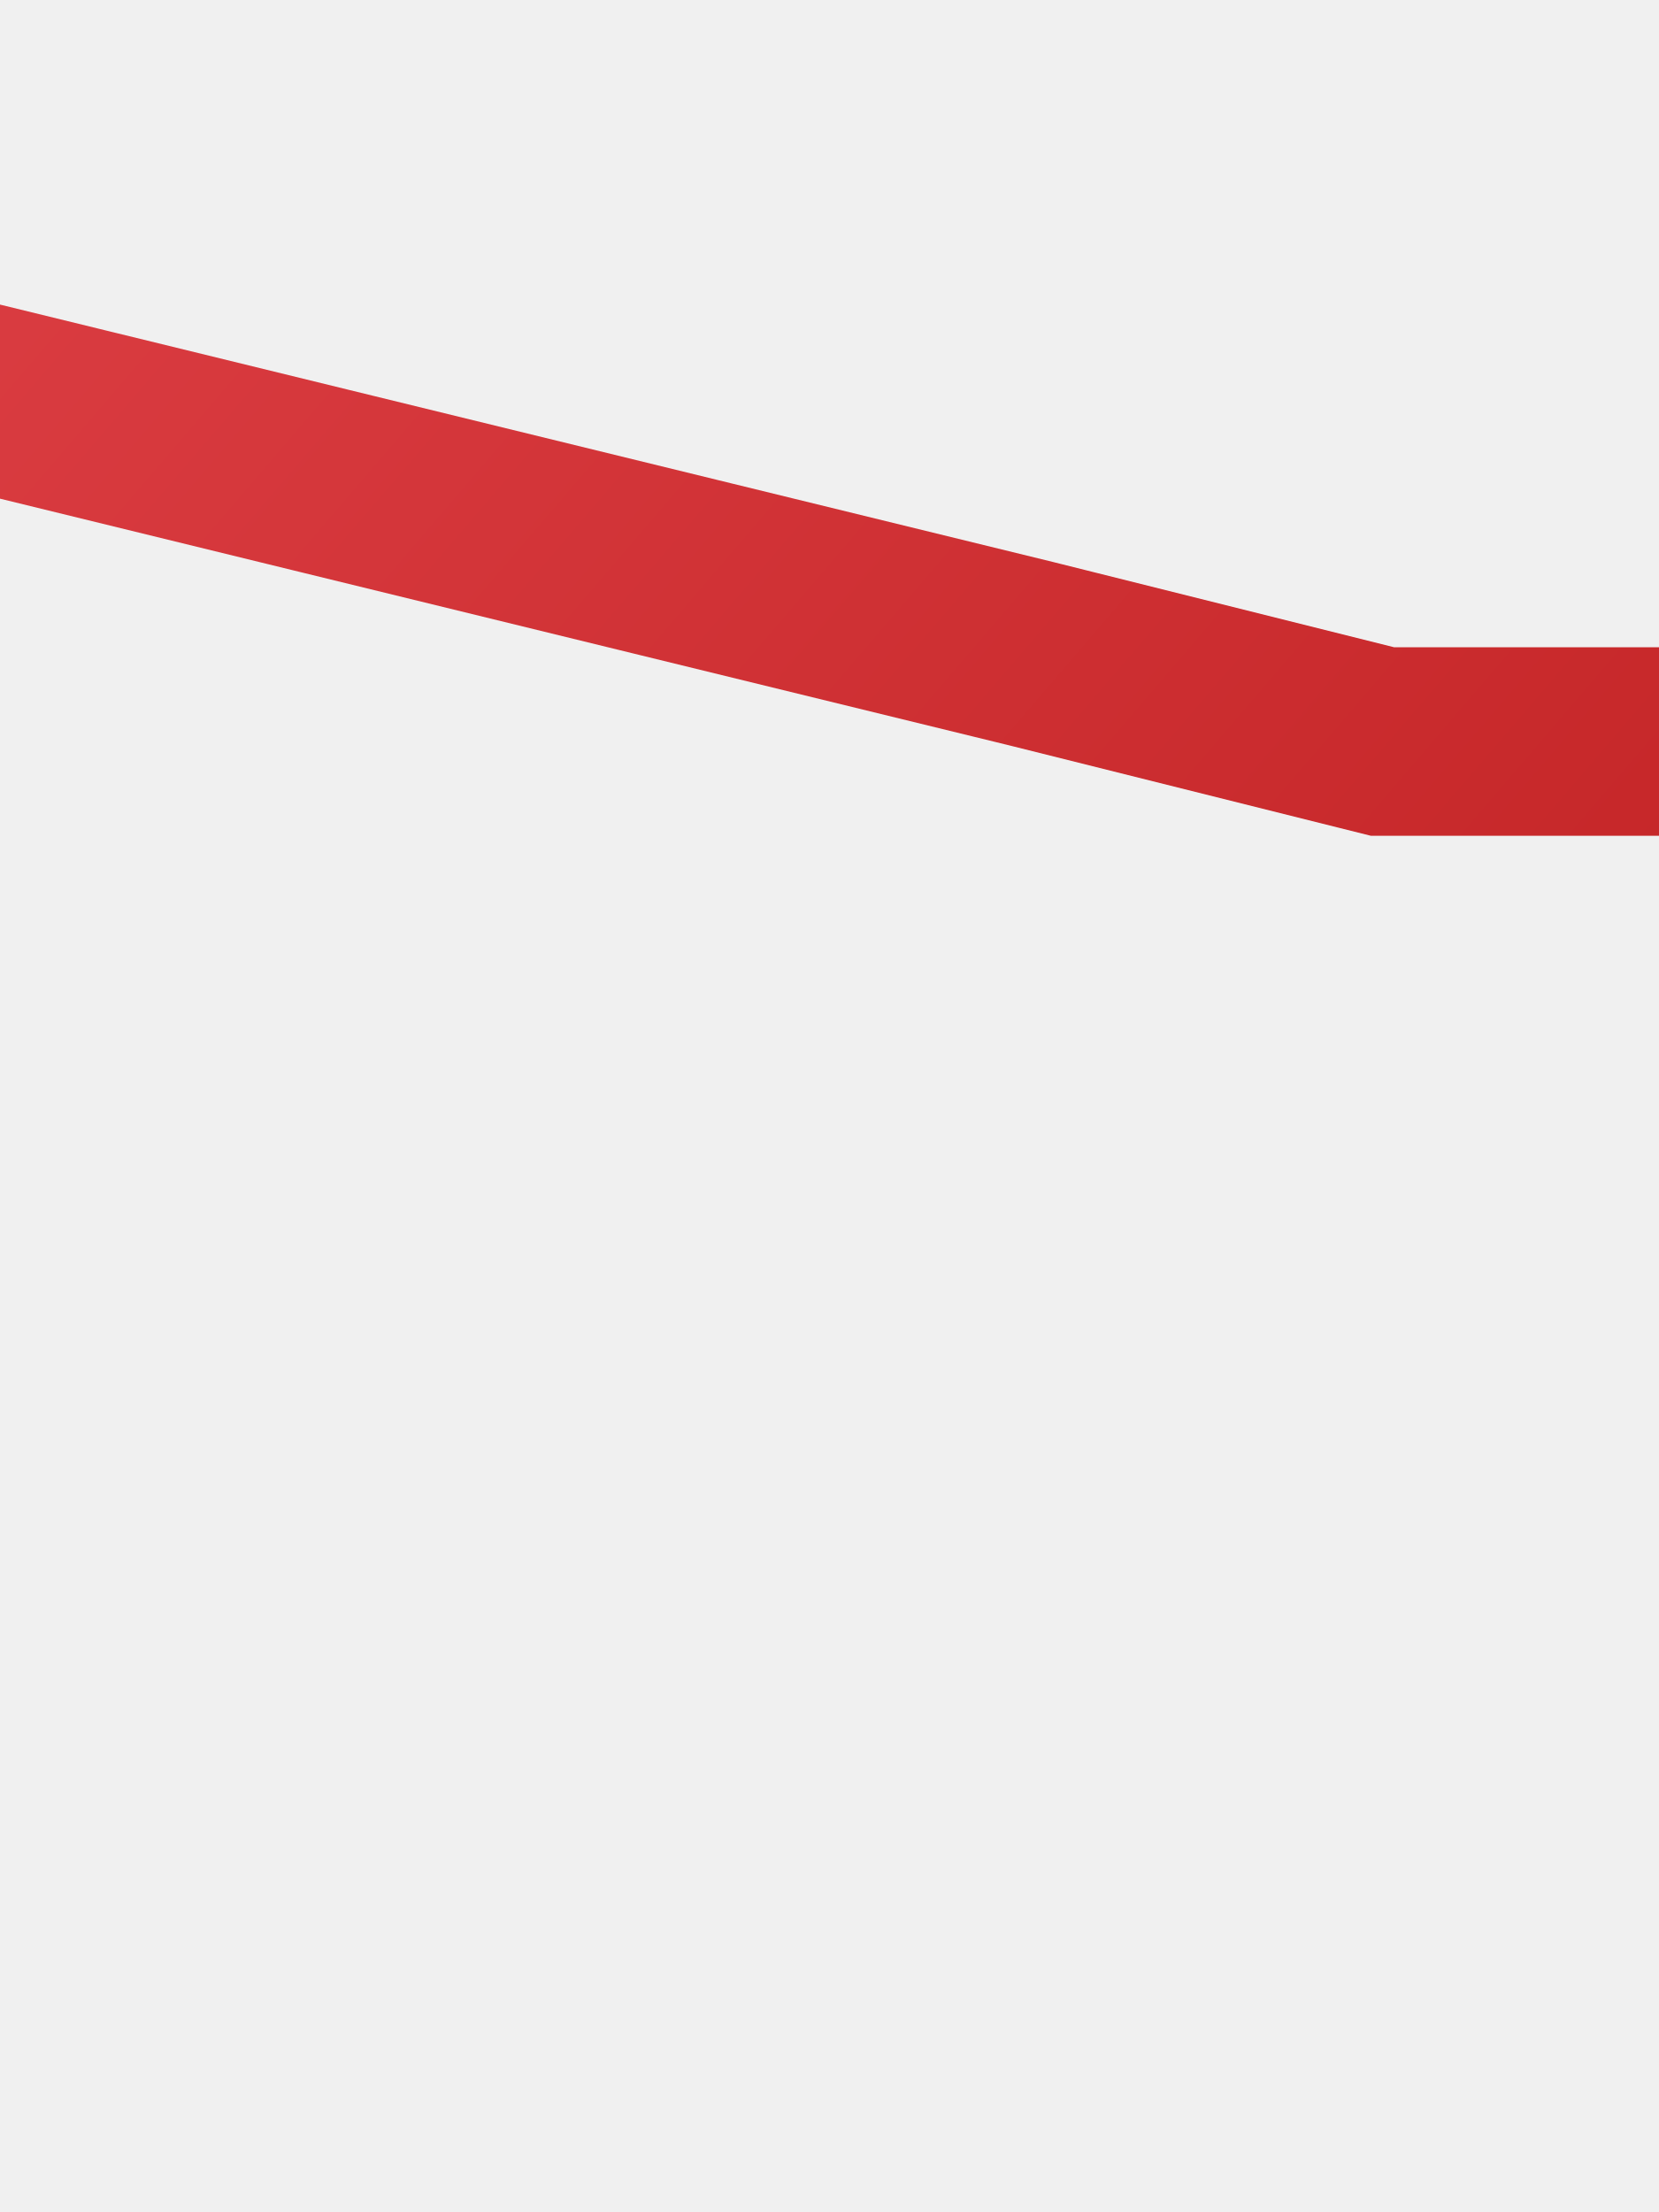
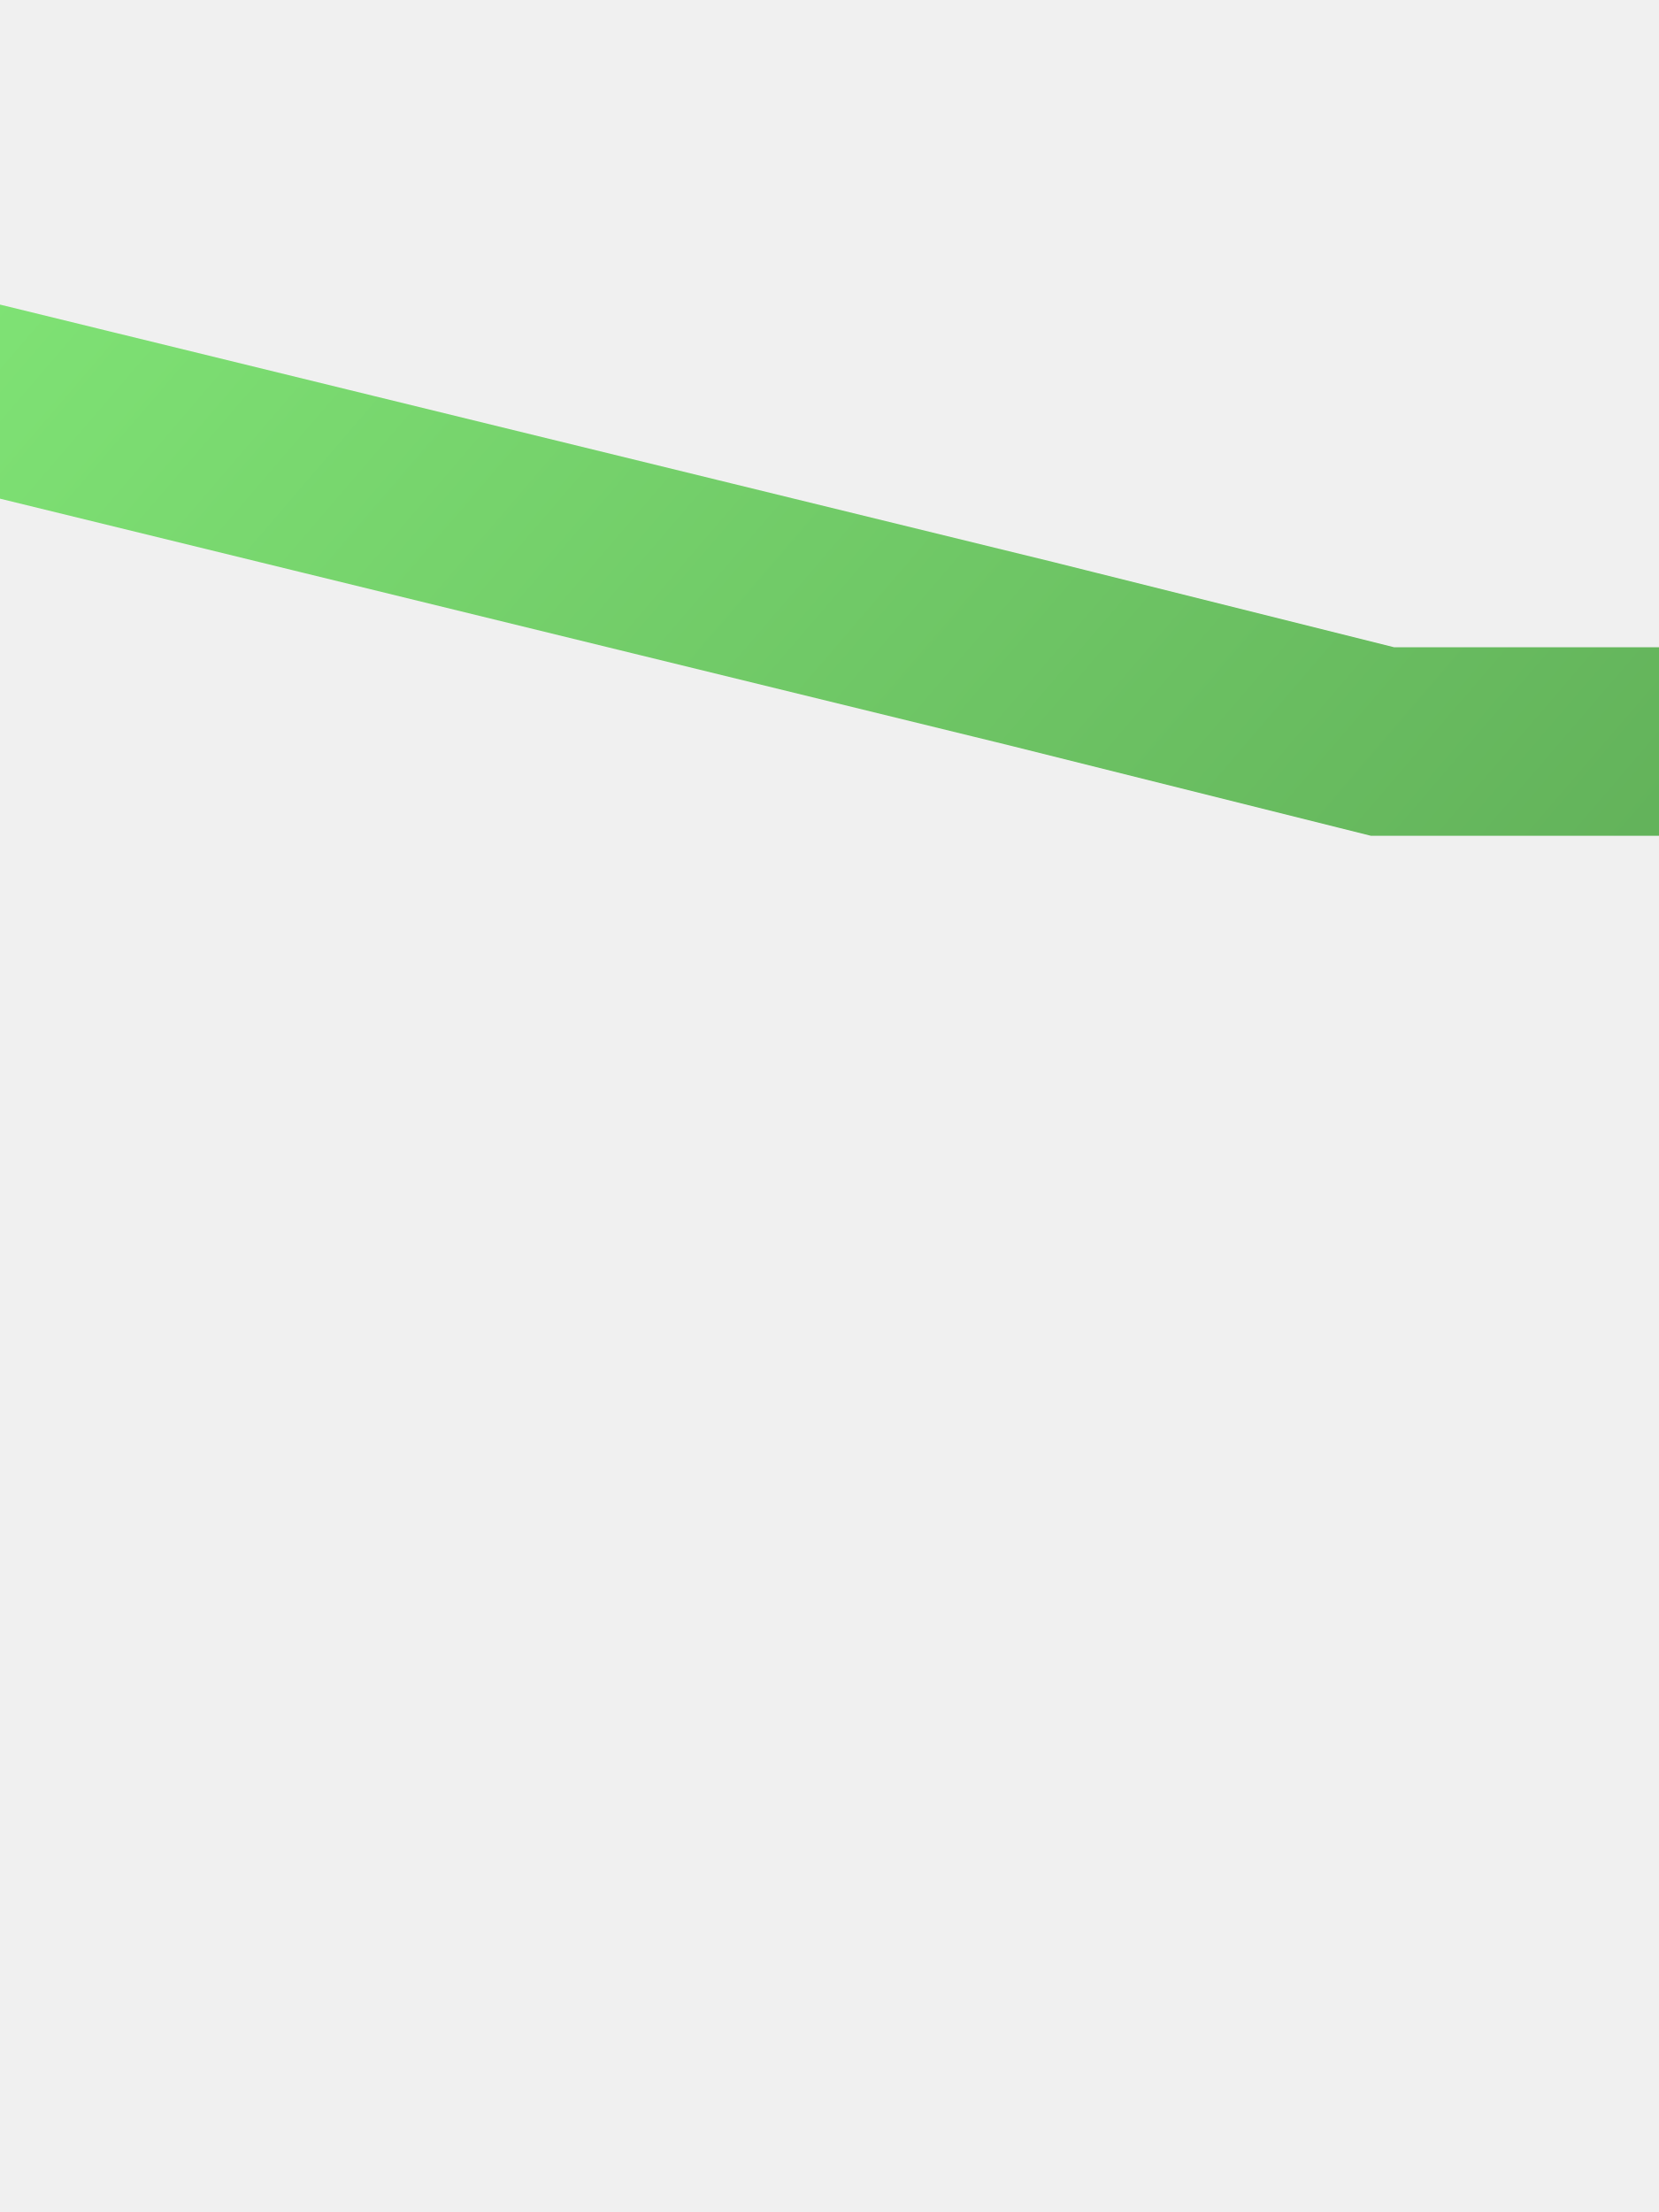
<svg xmlns="http://www.w3.org/2000/svg" width="132" height="176" viewBox="0 0 132 176" fill="none">
  <g clip-path="url(#clip0_2079_61)">
    <mask id="mask0_2079_61" style="mask-type:alpha" maskUnits="userSpaceOnUse" x="-415" y="0" width="893" height="176">
      <path d="M-407 168L-343 105L-245 52L-81.5 19H-53L82 52L110 59H134.5L164 52L199.5 31L239 19L267.5 16C281.5 16 298.5 12.501 298.5 12.501C308 10 323.8 5.2 341 10C362.333 19.834 408.5 39.3 422.5 38.501C434.667 40 461.2 46.2 470 59" stroke="#9A9A9A" stroke-width="15" stroke-linecap="round" />
    </mask>
    <g mask="url(#mask0_2079_61)">
      <rect y="-24" width="132" height="193" fill="url(#paint0_linear_2079_61)" />
    </g>
  </g>
  <defs>
    <linearGradient id="paint0_linear_2079_61" x1="-5.3001e-06" y1="-43.3" x2="192.875" y2="122.166" gradientUnits="userSpaceOnUse">
-       <stop stop-color="#E04248" />
-       <stop offset="1" stop-color="#BA1B1B" />
+       <stop stop-color="#88F27D" />
+       <stop offset="1" stop-color="#51944A" />
    </linearGradient>
    <clipPath id="clip0_2079_61">
      <rect width="132" height="176" fill="white" />
    </clipPath>
  </defs>
</svg>
